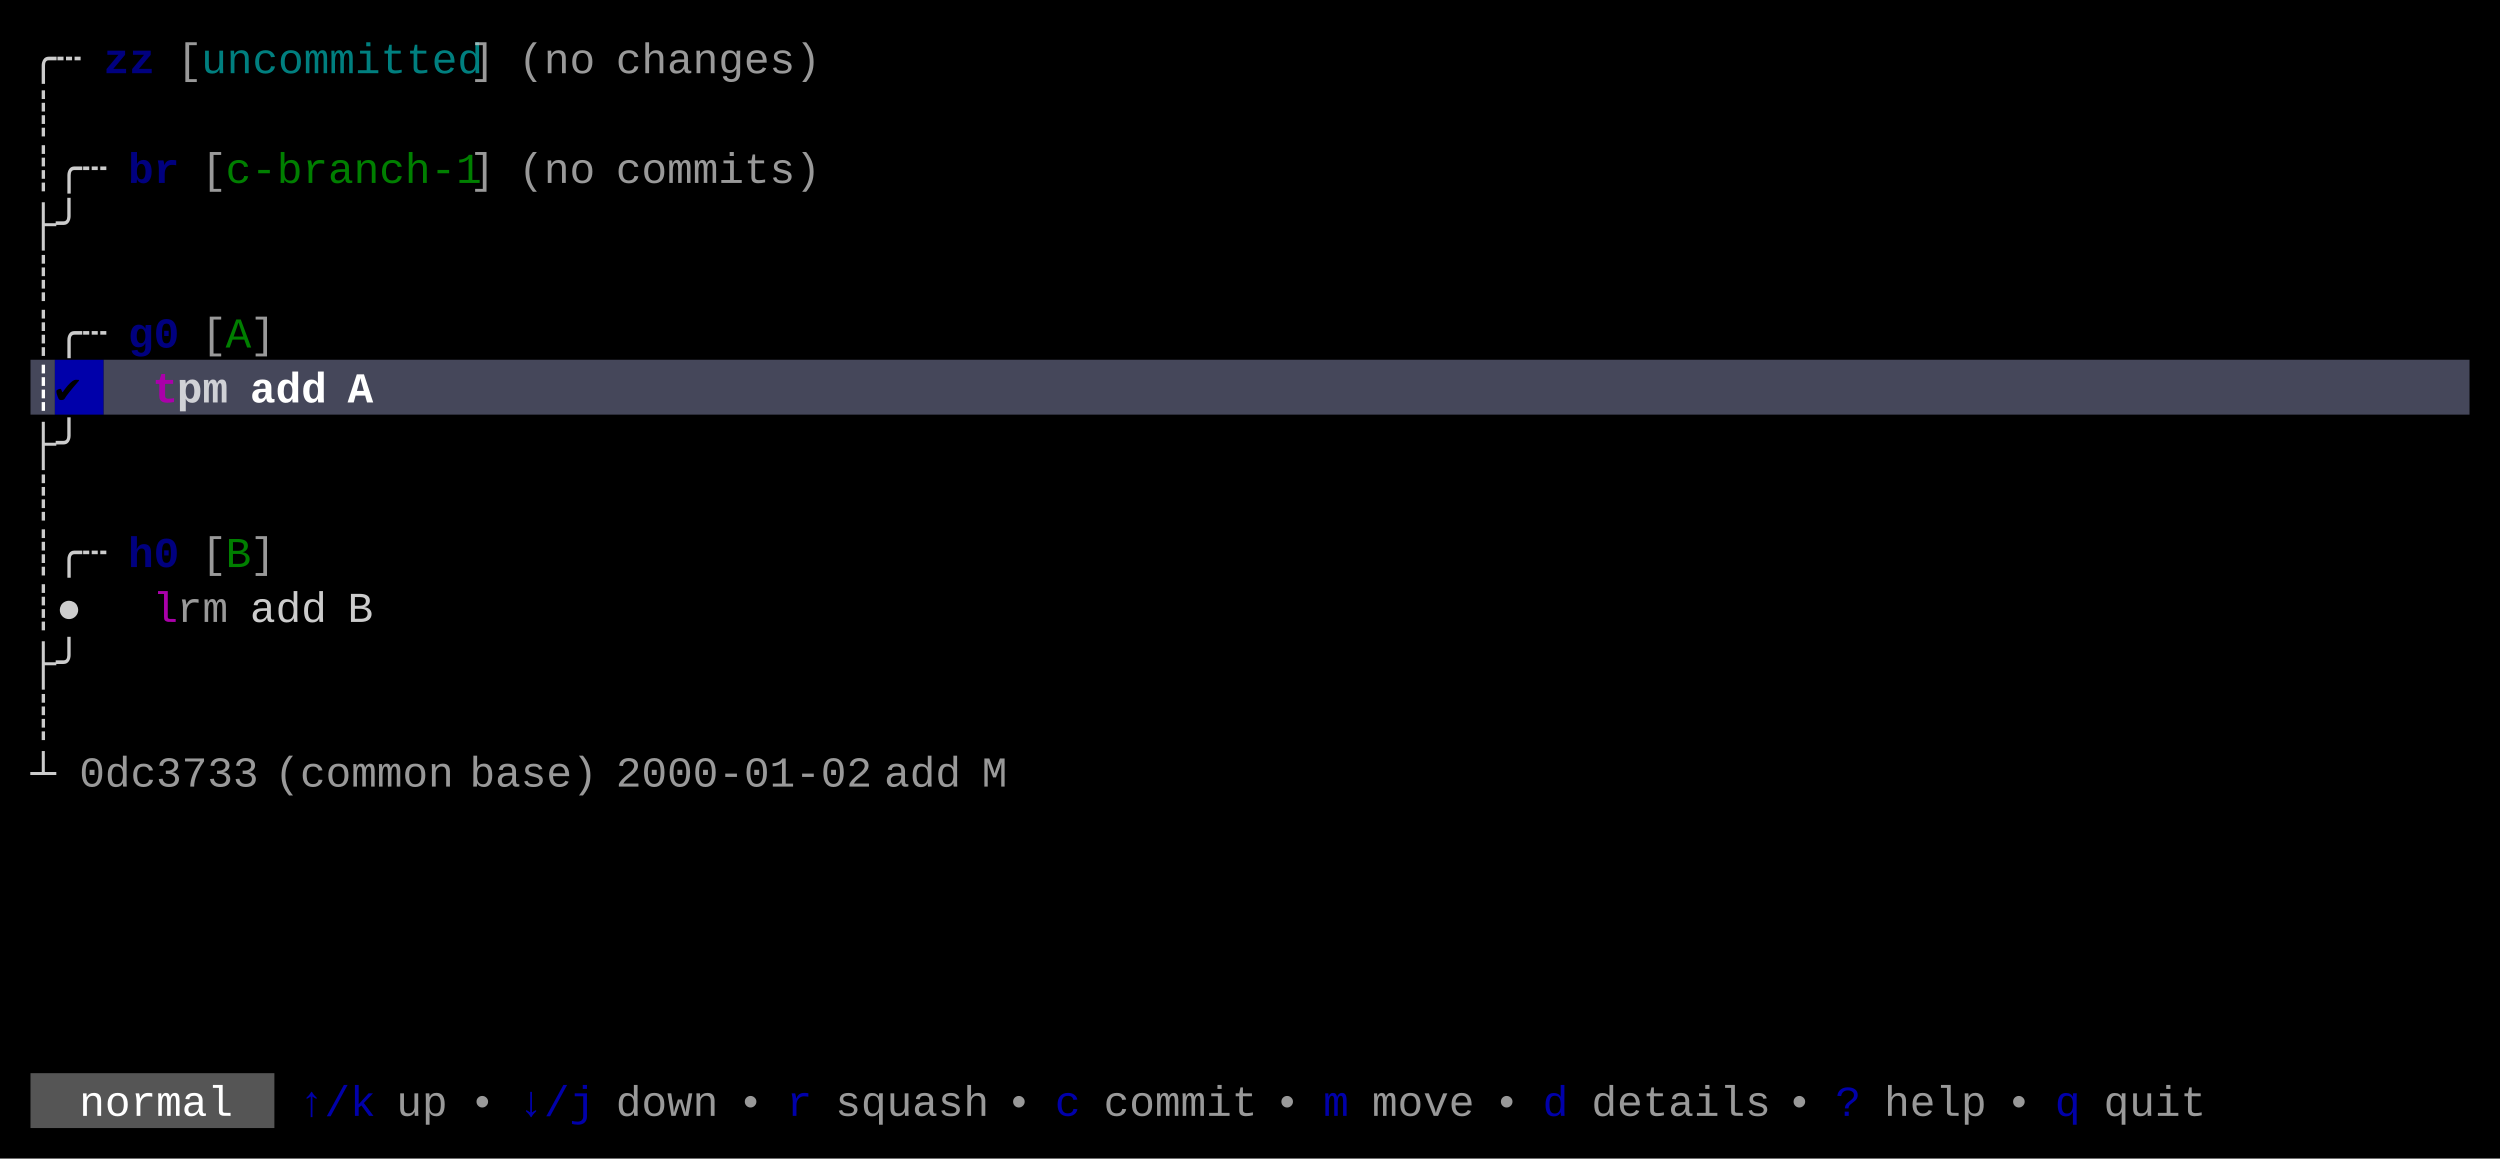
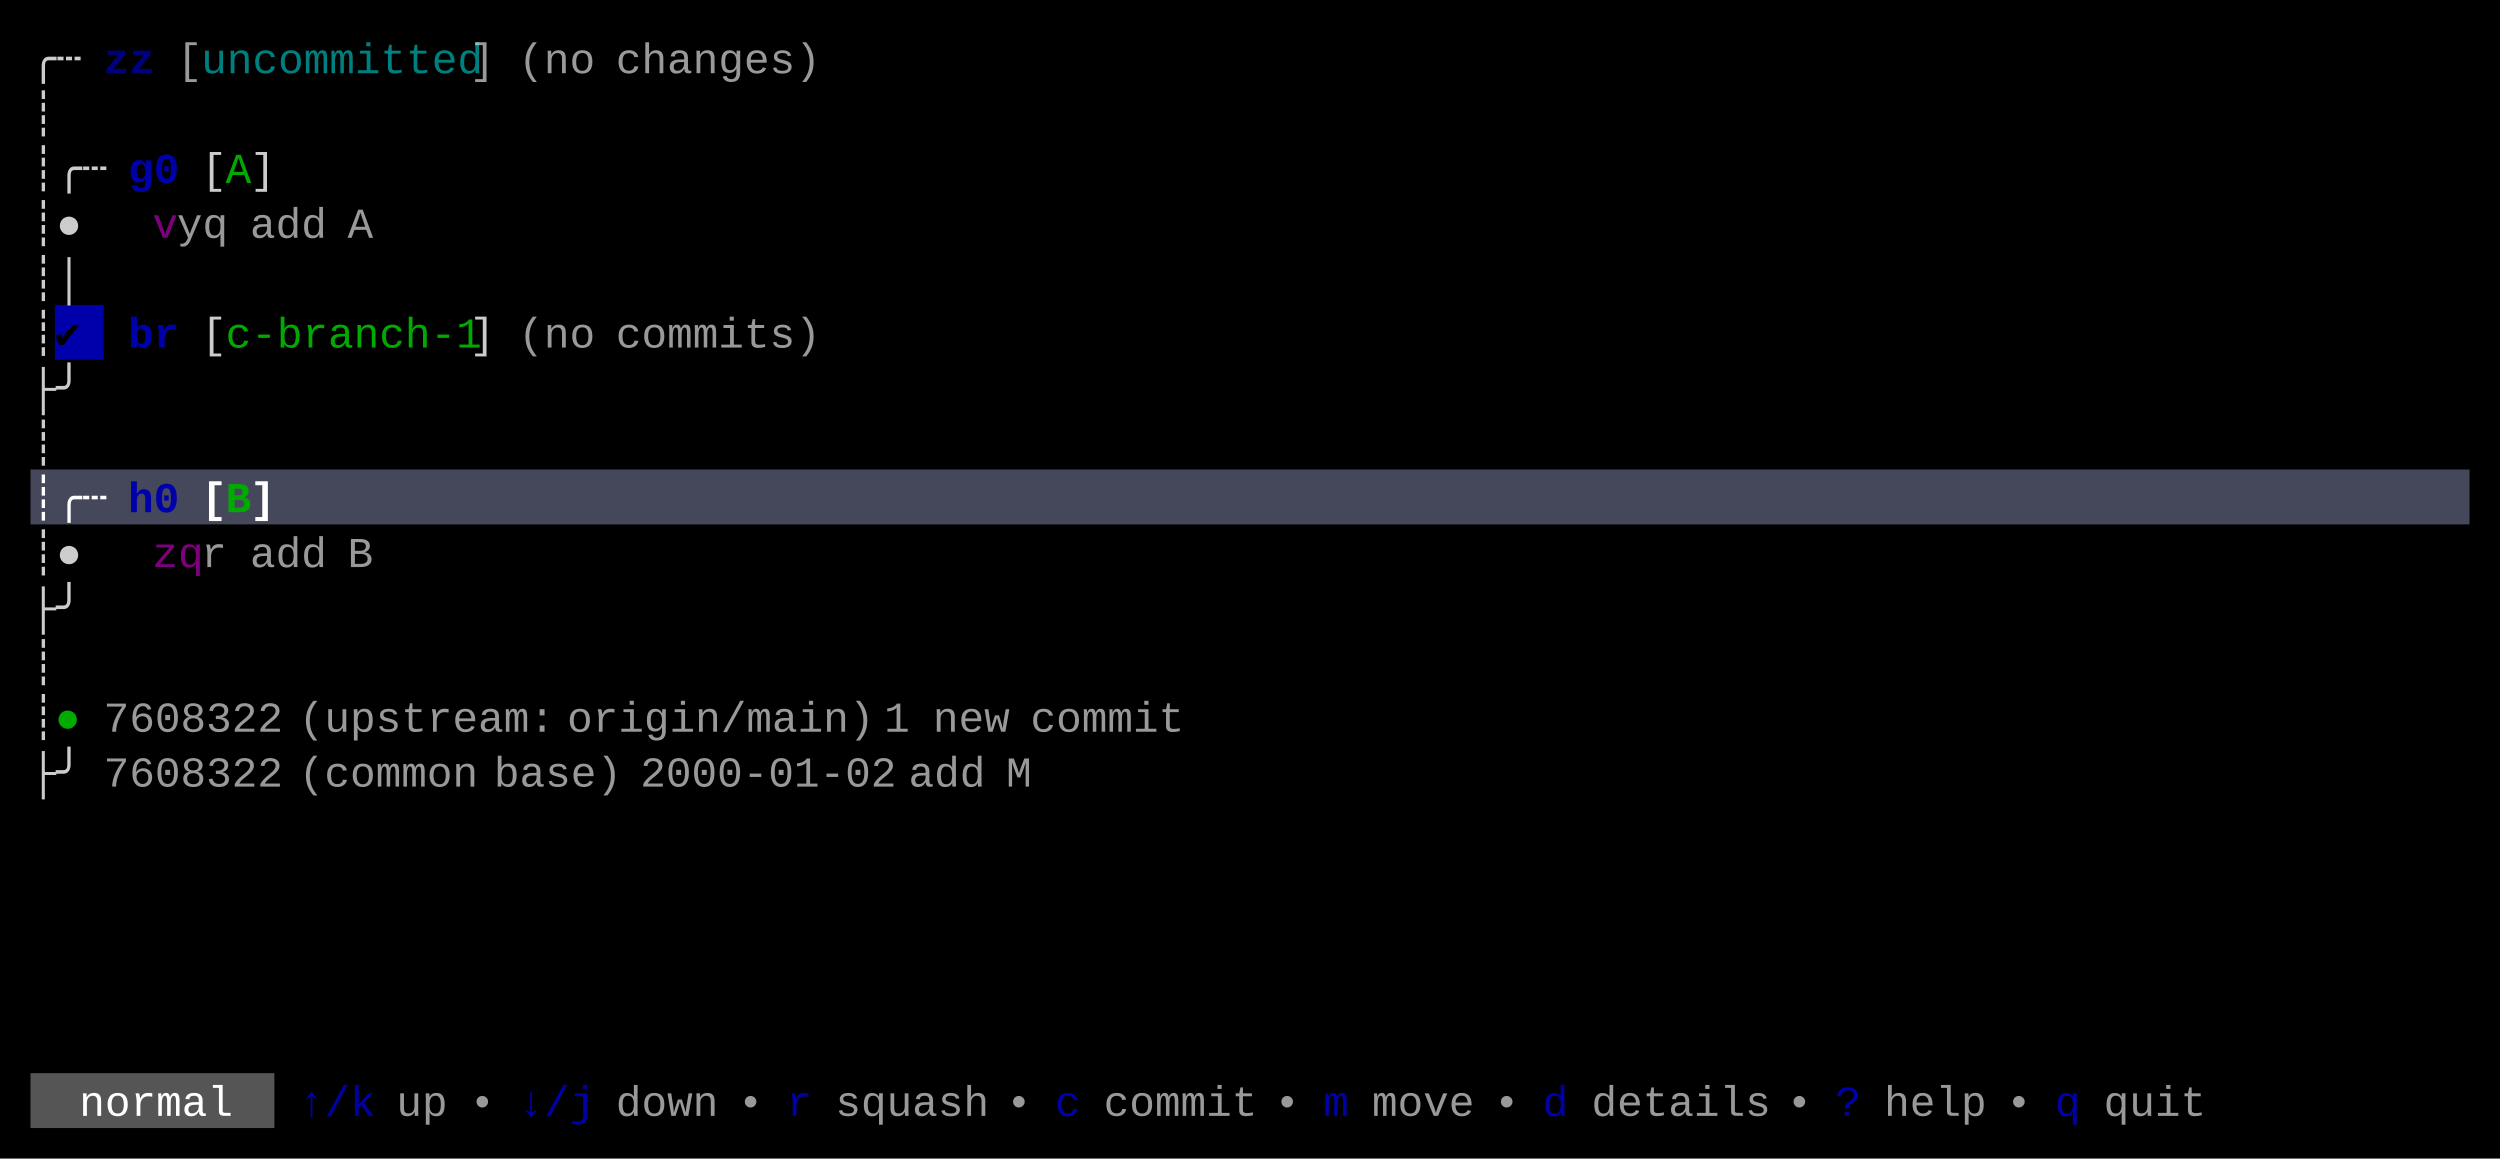
<svg xmlns="http://www.w3.org/2000/svg" width="820" height="380" viewBox="0 0 820 380">
  <rect x="0" y="0" width="820" height="380" fill="#000000" />
-   <rect x="10" y="118" width="8" height="18" fill="#45475A" />
-   <rect x="18" y="118" width="16" height="18" fill="#0000AA" />
-   <rect x="34" y="118" width="776" height="18" fill="#45475A" />
+   <rect x="18" y="100" width="16" height="18" fill="#0000AA" />
+   <rect x="10" y="154" width="800" height="18" fill="#45475A" />
  <rect x="10" y="352" width="80" height="18" fill="#555555" />
  <g font-family="Menlo, Monaco, 'Courier New', monospace" font-size="14" xml:space="preserve">
    <text x="10 18" y="24" style="fill:#CCCCCC;">╭┄</text>
    <text x="34 42" y="24" style="fill:#0000AA;font-weight:bold;opacity:0.75;">zz</text>
    <text x="58" y="24" style="fill:#CCCCCC;opacity:0.75;">[</text>
    <text x="66 74 82 90 98 106 114 122 130 138 146" y="24" style="fill:#00AAAA;opacity:0.75;">uncommitted</text>
    <text x="154" y="24" style="fill:#CCCCCC;opacity:0.75;">]</text>
    <text x="170 178 186" y="24" style="fill:#CCCCCC;opacity:0.75;">(no</text>
    <text x="202 210 218 226 234 242 250 258" y="24" style="fill:#CCCCCC;opacity:0.75;">changes)</text>
    <text x="10" y="42" style="fill:#CCCCCC;">┊</text>
    <text x="10 18 26" y="60" style="fill:#CCCCCC;">┊╭┄</text>
-     <text x="42 50" y="60" style="fill:#0000AA;font-weight:bold;opacity:0.75;">br</text>
-     <text x="66" y="60" style="fill:#CCCCCC;opacity:0.75;">[</text>
-     <text x="74 82 90 98 106 114 122 130 138 146" y="60" style="fill:#00AA00;opacity:0.75;">c-branch-1</text>
-     <text x="154" y="60" style="fill:#CCCCCC;opacity:0.75;">]</text>
-     <text x="170 178 186" y="60" style="fill:#CCCCCC;opacity:0.75;">(no</text>
-     <text x="202 210 218 226 234 242 250 258" y="60" style="fill:#CCCCCC;opacity:0.75;">commits)</text>
-     <text x="10 18" y="78" style="fill:#CCCCCC;">├╯</text>
-     <text x="10" y="96" style="fill:#CCCCCC;">┊</text>
-     <text x="10 18 26" y="114" style="fill:#CCCCCC;">┊╭┄</text>
-     <text x="42 50" y="114" style="fill:#0000AA;font-weight:bold;opacity:0.75;">g0</text>
-     <text x="66" y="114" style="fill:#CCCCCC;opacity:0.75;">[</text>
-     <text x="74" y="114" style="fill:#00AA00;opacity:0.75;">A</text>
-     <text x="82" y="114" style="fill:#CCCCCC;opacity:0.75;">]</text>
-     <text x="10" y="132" style="fill:#FFFFFF;font-weight:bold;">┊</text>
-     <text x="18" y="132" style="fill:#000000;font-weight:bold;">✔︎</text>
-     <text x="50" y="132" style="fill:#AA00AA;font-weight:bold;">t</text>
-     <text x="58 66" y="132" style="fill:#FFFFFF;font-weight:bold;opacity:0.75;">pm</text>
-     <text x="82 90 98" y="132" style="fill:#FFFFFF;font-weight:bold;">add</text>
-     <text x="114" y="132" style="fill:#FFFFFF;font-weight:bold;">A</text>
-     <text x="10 18" y="150" style="fill:#CCCCCC;">├╯</text>
-     <text x="10" y="168" style="fill:#CCCCCC;">┊</text>
-     <text x="10 18 26" y="186" style="fill:#CCCCCC;">┊╭┄</text>
-     <text x="42 50" y="186" style="fill:#0000AA;font-weight:bold;opacity:0.75;">h0</text>
-     <text x="66" y="186" style="fill:#CCCCCC;opacity:0.75;">[</text>
-     <text x="74" y="186" style="fill:#00AA00;opacity:0.75;">B</text>
-     <text x="82" y="186" style="fill:#CCCCCC;opacity:0.75;">]</text>
-     <text x="10 18" y="204" style="fill:#CCCCCC;">┊●</text>
-     <text x="50" y="204" style="fill:#AA00AA;">l</text>
-     <text x="58 66" y="204" style="fill:#CCCCCC;opacity:0.75;">rm</text>
-     <text x="82 90 98" y="204" style="fill:#CCCCCC;">add</text>
-     <text x="114" y="204" style="fill:#CCCCCC;">B</text>
-     <text x="10 18" y="222" style="fill:#CCCCCC;">├╯</text>
+     <text x="42 50" y="60" style="fill:#0000AA;font-weight:bold;">g0</text>
+     <text x="66" y="60" style="fill:#CCCCCC;">[</text>
+     <text x="74" y="60" style="fill:#00AA00;">A</text>
+     <text x="82" y="60" style="fill:#CCCCCC;">]</text>
+     <text x="10 18" y="78" style="fill:#CCCCCC;">┊●</text>
+     <text x="50" y="78" style="fill:#AA00AA;opacity:0.75;">v</text>
+     <text x="58 66" y="78" style="fill:#CCCCCC;opacity:0.75;">yq</text>
+     <text x="82 90 98" y="78" style="fill:#CCCCCC;opacity:0.75;">add</text>
+     <text x="114" y="78" style="fill:#CCCCCC;opacity:0.75;">A</text>
+     <text x="10 18" y="96" style="fill:#CCCCCC;">┊│</text>
+     <text x="10" y="114" style="fill:#CCCCCC;">┊</text>
+     <text x="18" y="114" style="fill:#000000;">✔︎</text>
+     <text x="42 50" y="114" style="fill:#0000AA;font-weight:bold;">br</text>
+     <text x="66" y="114" style="fill:#CCCCCC;">[</text>
+     <text x="74 82 90 98 106 114 122 130 138 146" y="114" style="fill:#00AA00;">c-branch-1</text>
+     <text x="154" y="114" style="fill:#CCCCCC;">]</text>
+     <text x="170 178 186" y="114" style="fill:#CCCCCC;opacity:0.75;">(no</text>
+     <text x="202 210 218 226 234 242 250 258" y="114" style="fill:#CCCCCC;opacity:0.75;">commits)</text>
+     <text x="10 18" y="132" style="fill:#CCCCCC;">├╯</text>
+     <text x="10" y="150" style="fill:#CCCCCC;">┊</text>
+     <text x="10 18 26" y="168" style="fill:#FFFFFF;font-weight:bold;">┊╭┄</text>
+     <text x="42 50" y="168" style="fill:#0000AA;font-weight:bold;">h0</text>
+     <text x="66" y="168" style="fill:#FFFFFF;font-weight:bold;">[</text>
+     <text x="74" y="168" style="fill:#00AA00;font-weight:bold;">B</text>
+     <text x="82" y="168" style="fill:#FFFFFF;font-weight:bold;">]</text>
+     <text x="10 18" y="186" style="fill:#CCCCCC;">┊●</text>
+     <text x="50 58" y="186" style="fill:#AA00AA;opacity:0.75;">zq</text>
+     <text x="66" y="186" style="fill:#CCCCCC;opacity:0.75;">r</text>
+     <text x="82 90 98" y="186" style="fill:#CCCCCC;opacity:0.75;">add</text>
+     <text x="114" y="186" style="fill:#CCCCCC;opacity:0.75;">B</text>
+     <text x="10 18" y="204" style="fill:#CCCCCC;">├╯</text>
+     <text x="10" y="222" style="fill:#CCCCCC;">┊</text>
    <text x="10" y="240" style="fill:#CCCCCC;">┊</text>
-     <text x="10" y="258" style="fill:#CCCCCC;">┴</text>
-     <text x="26 34 42 50 58 66 74" y="258" style="fill:#CCCCCC;opacity:0.75;">0dc3733</text>
-     <text x="90 98 106 114 122 130 138" y="258" style="fill:#CCCCCC;opacity:0.75;">(common</text>
-     <text x="154 162 170 178 186" y="258" style="fill:#CCCCCC;opacity:0.75;">base)</text>
-     <text x="202 210 218 226 234 242 250 258 266 274" y="258" style="fill:#CCCCCC;opacity:0.75;">2000-01-02</text>
-     <text x="290 298 306" y="258" style="fill:#CCCCCC;opacity:0.75;">add</text>
-     <text x="322" y="258" style="fill:#CCCCCC;opacity:0.75;">M</text>
+     <text x="18" y="240" style="fill:#00AA00;">●</text>
+     <text x="34 42 50 58 66 74 82" y="240" style="fill:#CCCCCC;opacity:0.75;">7608322</text>
+     <text x="98 106 114 122 130 138 146 154 162 170" y="240" style="fill:#CCCCCC;opacity:0.75;">(upstream:</text>
+     <text x="186 194 202 210 218 226 234 242 250 258 266 274" y="240" style="fill:#CCCCCC;opacity:0.75;">origin/main)</text>
+     <text x="290" y="240" style="fill:#CCCCCC;opacity:0.75;">1</text>
+     <text x="306 314 322" y="240" style="fill:#CCCCCC;opacity:0.75;">new</text>
+     <text x="338 346 354 362 370 378" y="240" style="fill:#CCCCCC;opacity:0.75;">commit</text>
+     <text x="10 18" y="258" style="fill:#CCCCCC;">├╯</text>
+     <text x="34 42 50 58 66 74 82" y="258" style="fill:#CCCCCC;opacity:0.75;">7608322</text>
+     <text x="98 106 114 122 130 138 146" y="258" style="fill:#CCCCCC;opacity:0.75;">(common</text>
+     <text x="162 170 178 186 194" y="258" style="fill:#CCCCCC;opacity:0.75;">base)</text>
+     <text x="210 218 226 234 242 250 258 266 274 282" y="258" style="fill:#CCCCCC;opacity:0.75;">2000-01-02</text>
+     <text x="298 306 314" y="258" style="fill:#CCCCCC;opacity:0.75;">add</text>
+     <text x="330" y="258" style="fill:#CCCCCC;opacity:0.75;">M</text>
    <text x="26 34 42 50 58 66" y="366" style="fill:#FFFFFF;">normal</text>
    <text x="98 106 114" y="366" style="fill:#0000AA;">↑/k</text>
    <text x="130 138" y="366" style="fill:#CCCCCC;opacity:0.75;">up</text>
    <text x="154" y="366" style="fill:#CCCCCC;opacity:0.75;">•</text>
    <text x="170 178 186" y="366" style="fill:#0000AA;">↓/j</text>
    <text x="202 210 218 226" y="366" style="fill:#CCCCCC;opacity:0.75;">down</text>
    <text x="242" y="366" style="fill:#CCCCCC;opacity:0.75;">•</text>
    <text x="258" y="366" style="fill:#0000AA;">r</text>
    <text x="274 282 290 298 306 314" y="366" style="fill:#CCCCCC;opacity:0.75;">squash</text>
    <text x="330" y="366" style="fill:#CCCCCC;opacity:0.75;">•</text>
    <text x="346" y="366" style="fill:#0000AA;">c</text>
    <text x="362 370 378 386 394 402" y="366" style="fill:#CCCCCC;opacity:0.75;">commit</text>
    <text x="418" y="366" style="fill:#CCCCCC;opacity:0.75;">•</text>
    <text x="434" y="366" style="fill:#0000AA;">m</text>
    <text x="450 458 466 474" y="366" style="fill:#CCCCCC;opacity:0.75;">move</text>
    <text x="490" y="366" style="fill:#CCCCCC;opacity:0.75;">•</text>
    <text x="506" y="366" style="fill:#0000AA;">d</text>
    <text x="522 530 538 546 554 562 570" y="366" style="fill:#CCCCCC;opacity:0.75;">details</text>
    <text x="586" y="366" style="fill:#CCCCCC;opacity:0.75;">•</text>
    <text x="602" y="366" style="fill:#0000AA;">?</text>
    <text x="618 626 634 642" y="366" style="fill:#CCCCCC;opacity:0.75;">help</text>
    <text x="658" y="366" style="fill:#CCCCCC;opacity:0.75;">•</text>
    <text x="674" y="366" style="fill:#0000AA;">q</text>
    <text x="690 698 706 714" y="366" style="fill:#CCCCCC;opacity:0.75;">quit</text>
  </g>
</svg>
